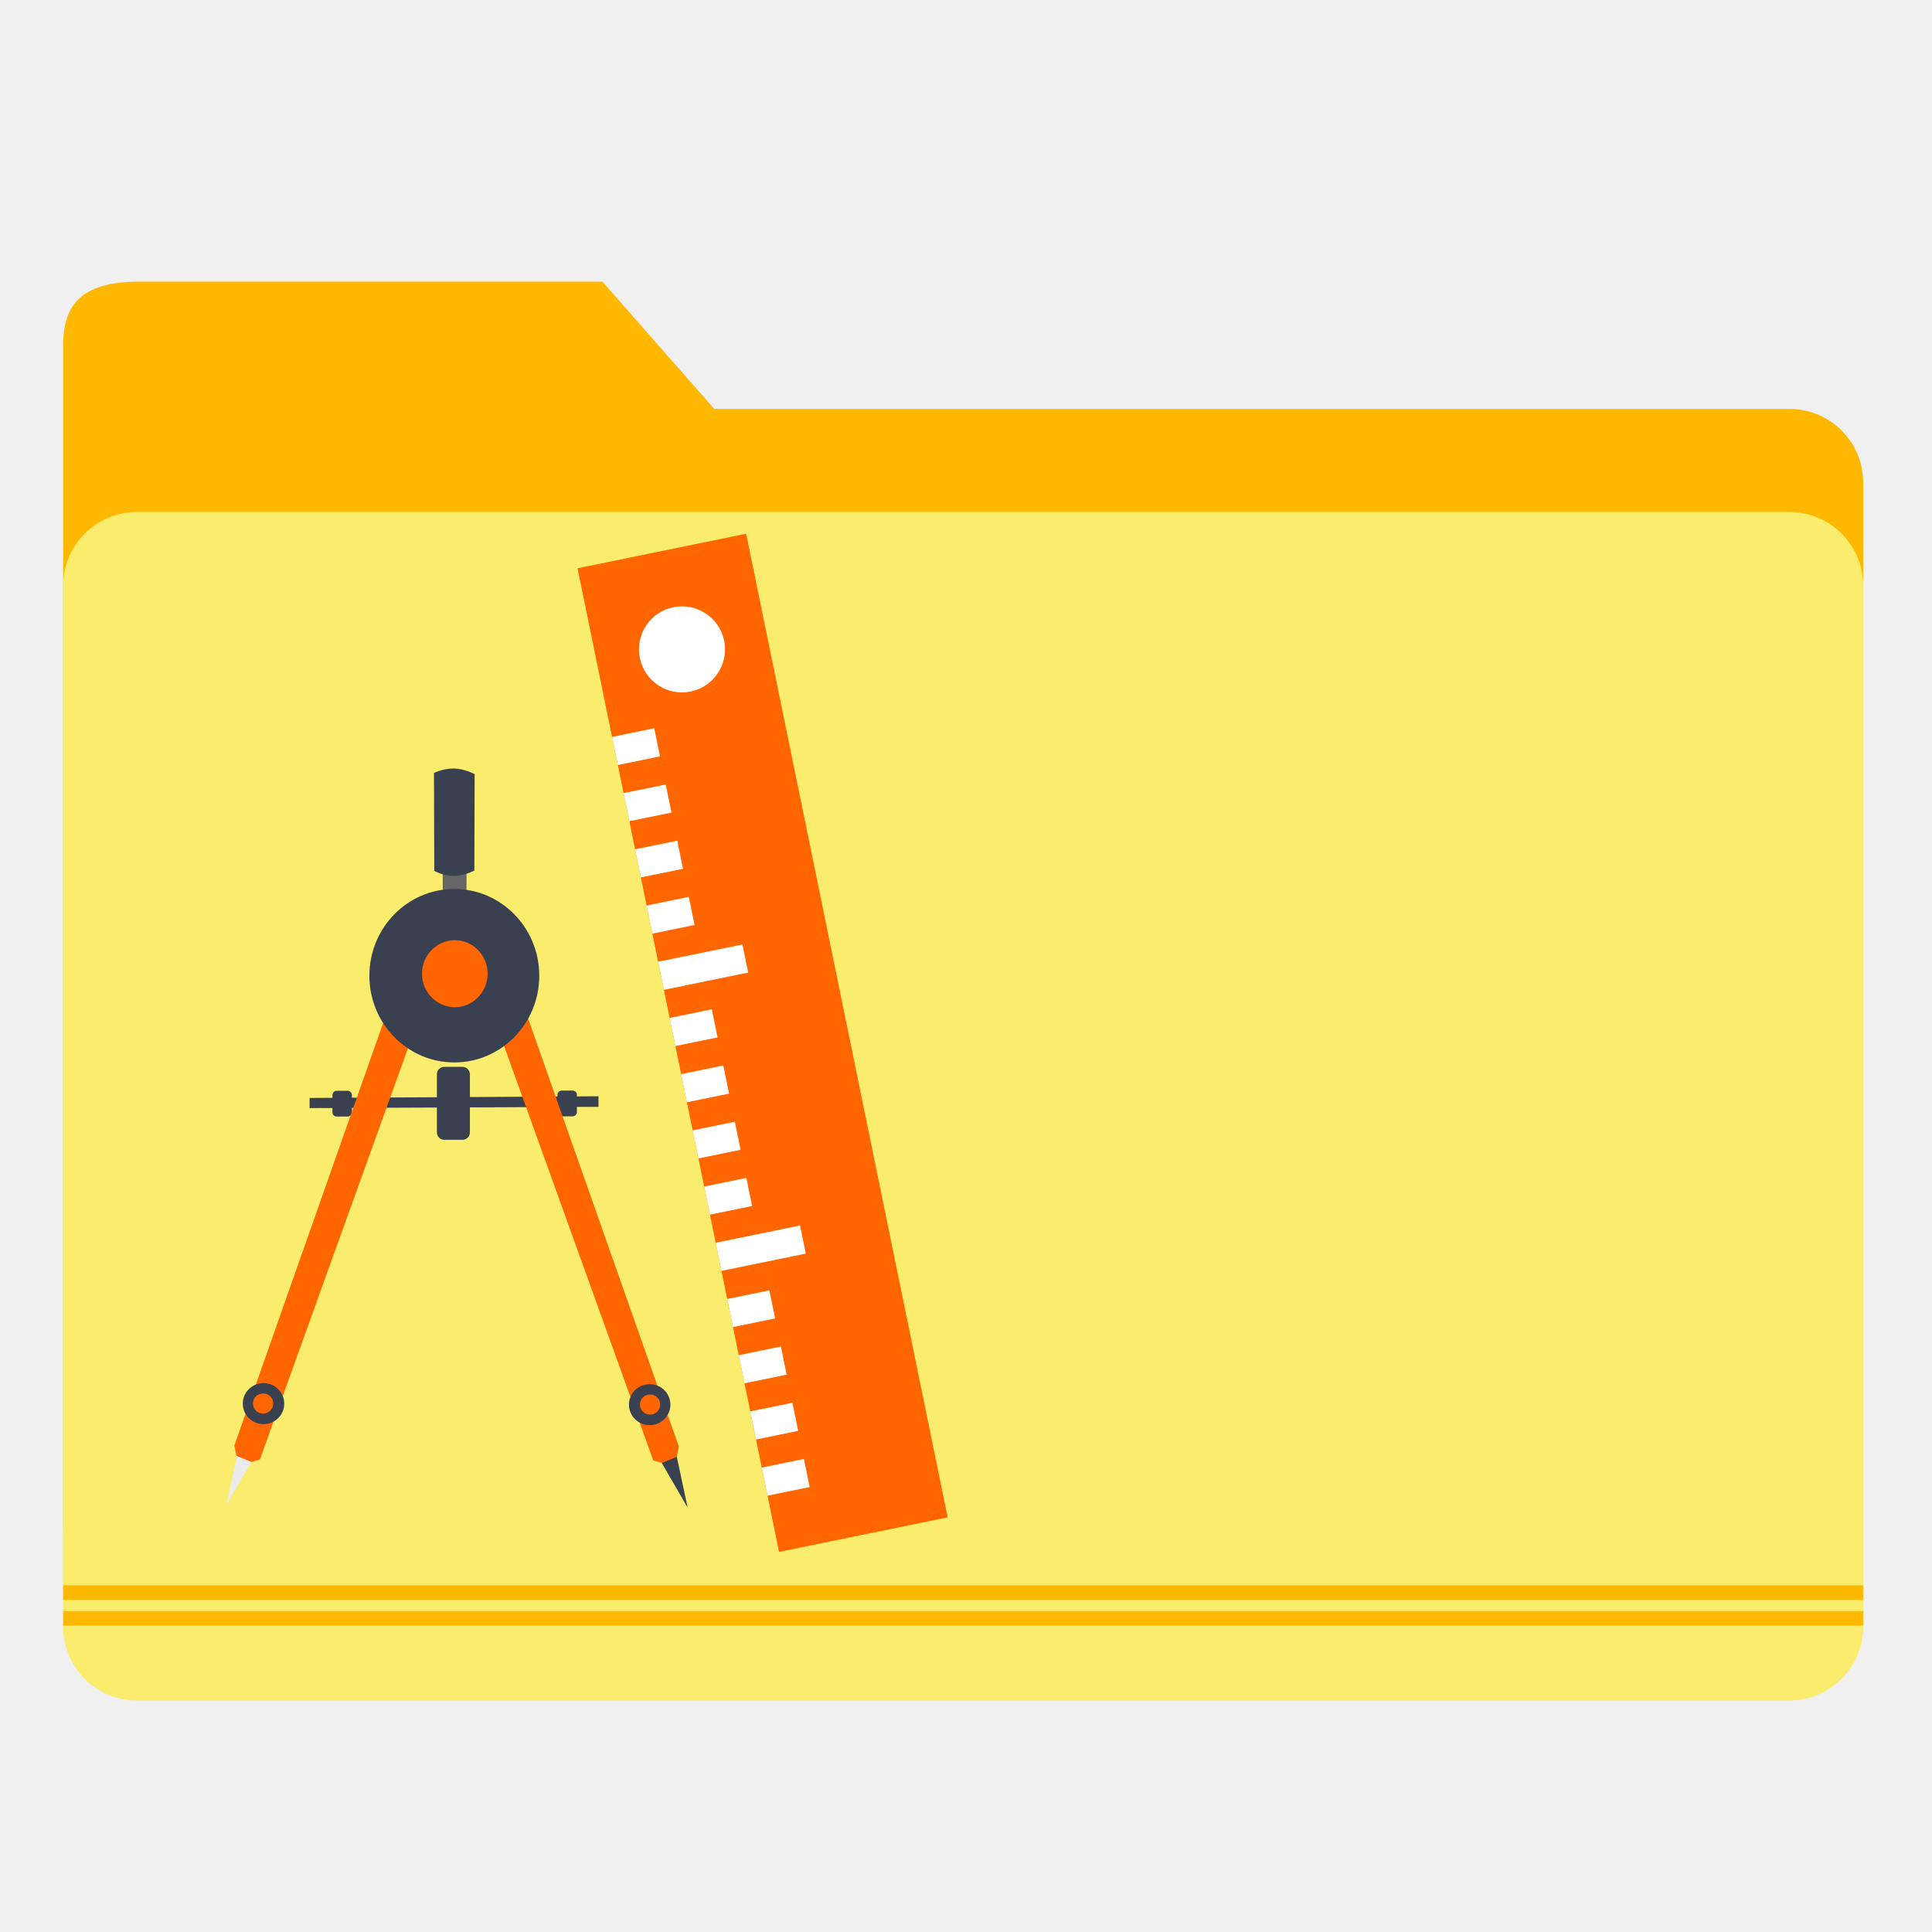
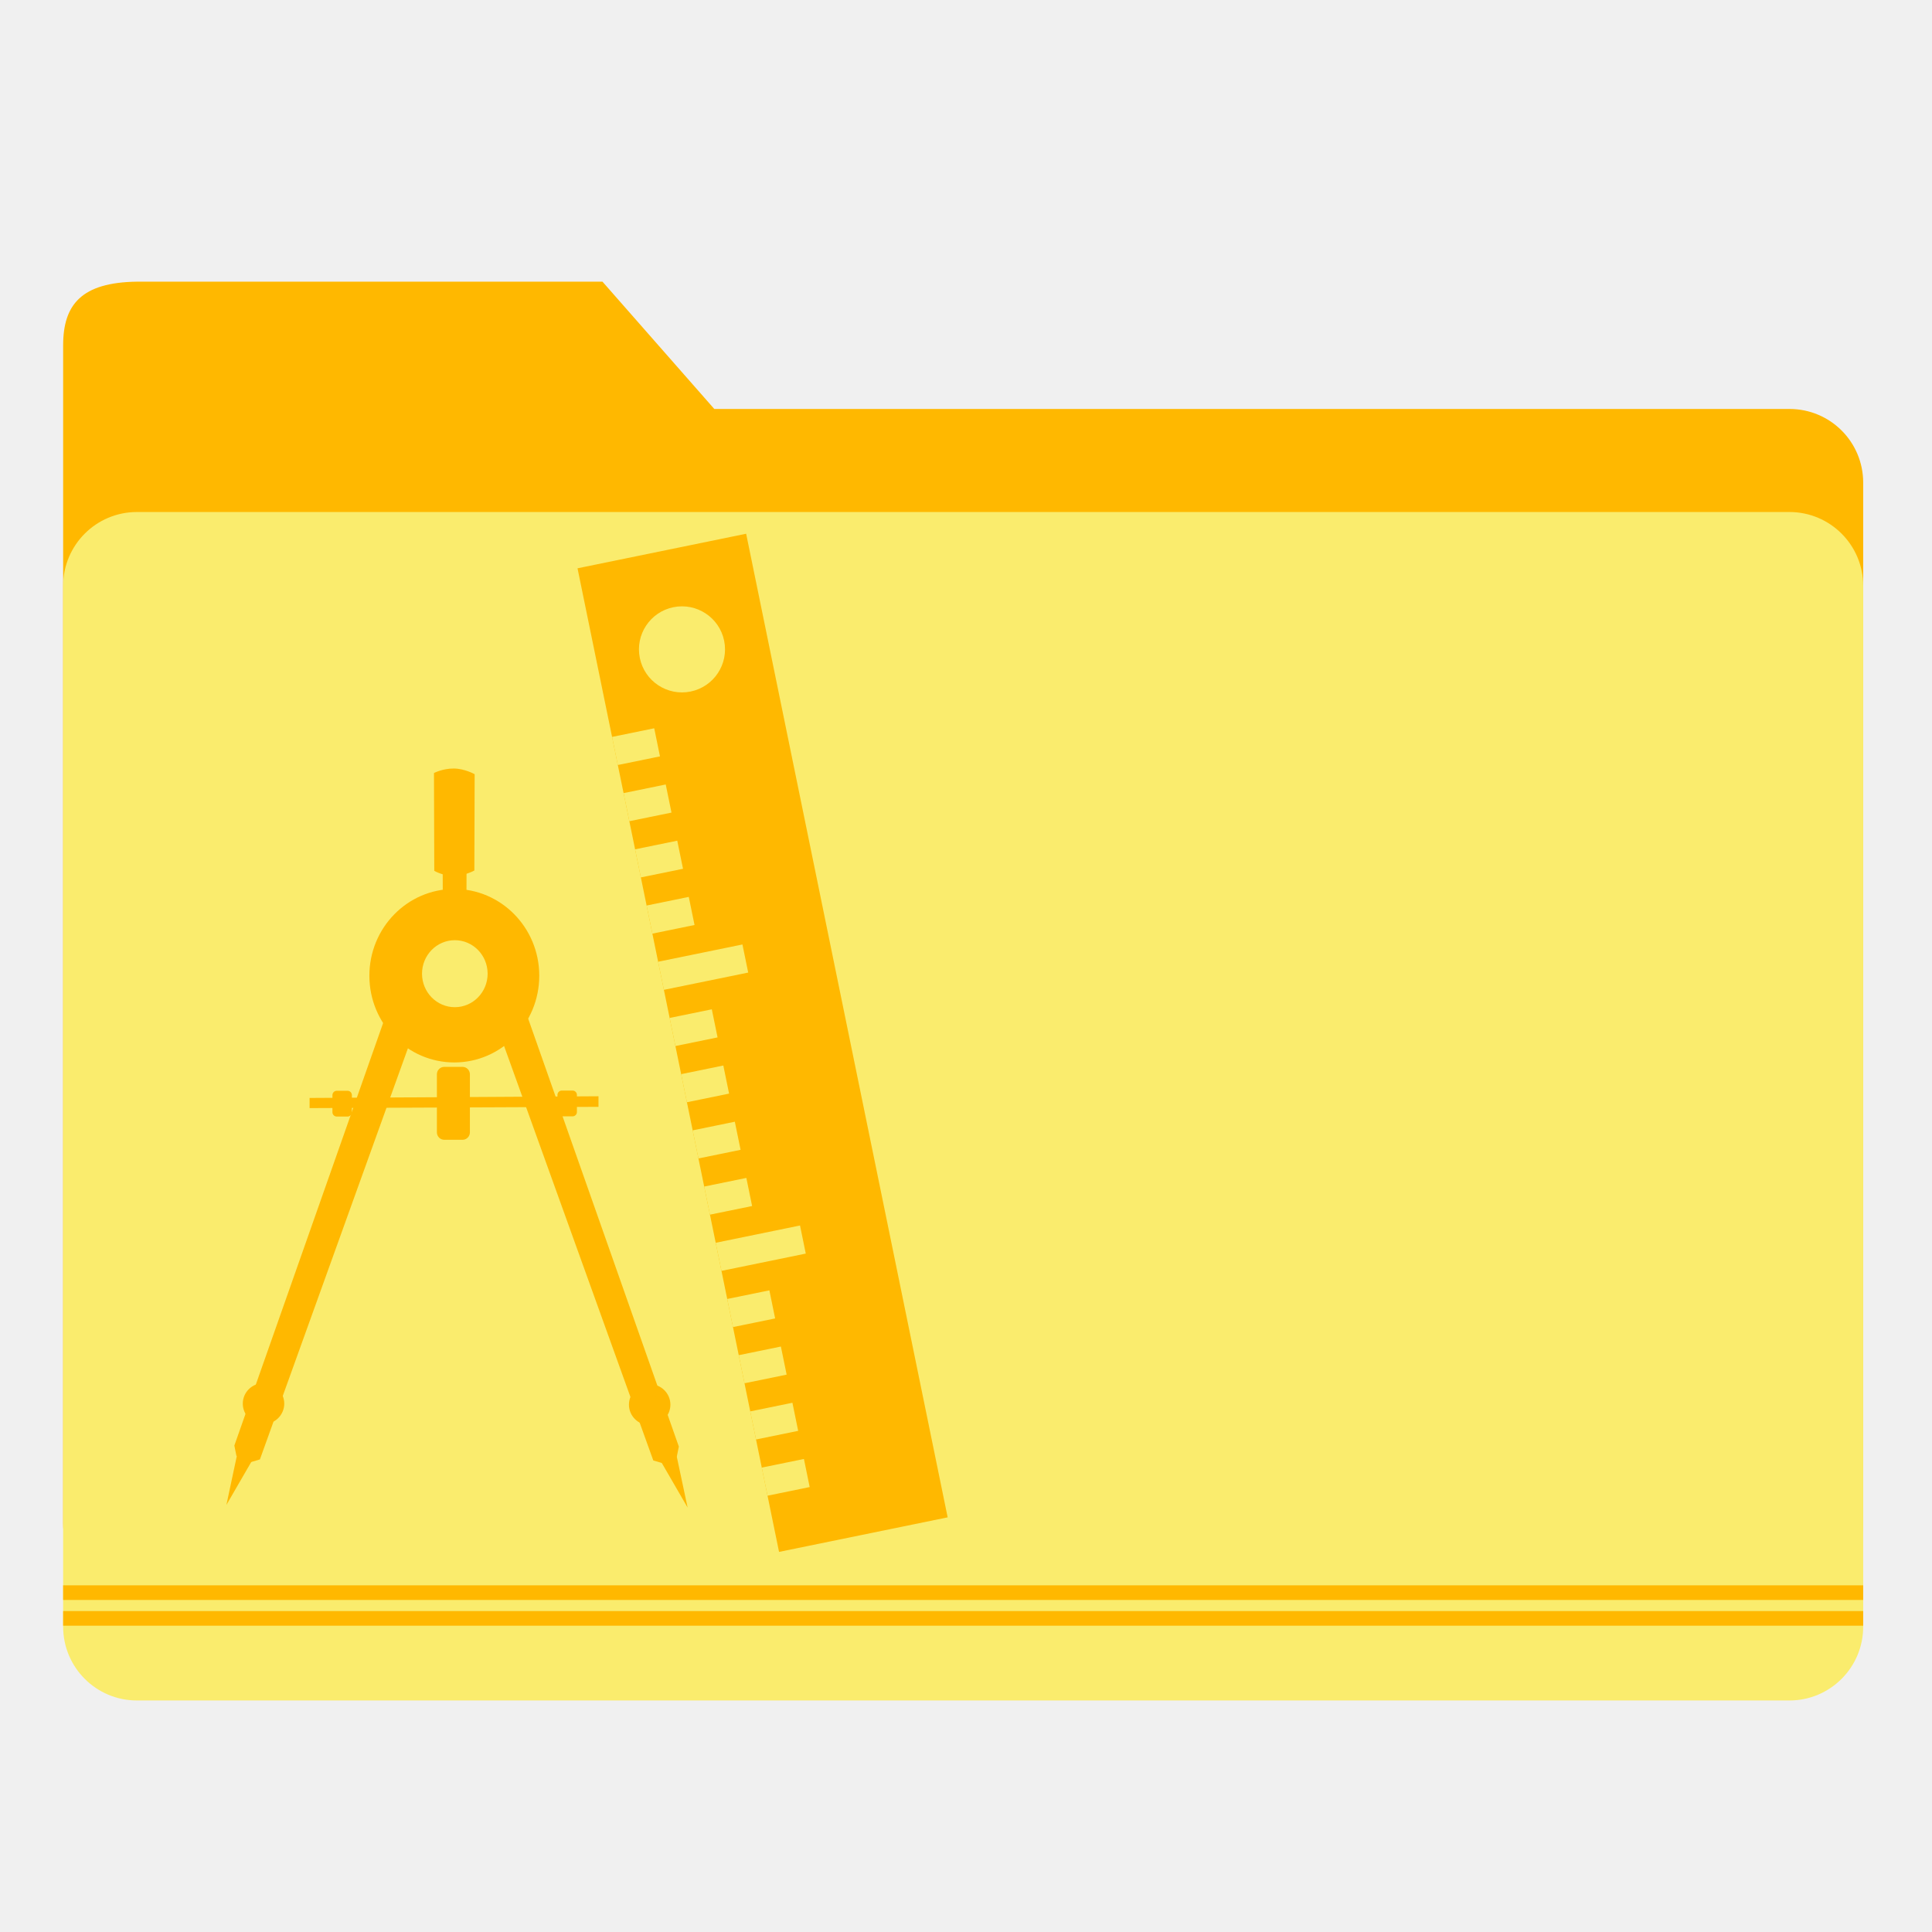
<svg xmlns="http://www.w3.org/2000/svg" width="512" height="512" id="svg2" version="1.1">
  <defs id="defs4" />
  <g id="layer1" transform="translate(0,-540.3622)">
-     <g id="g4227">
+     <g id="g4327">
      <g id="g4408" transform="translate(1.37e-4,-3.812793e-4)">
        <path style="opacity:1;fill:#ffb800;fill-opacity:1;stroke:none;stroke-width:0.5;stroke-linecap:round;stroke-miterlimit:4;stroke-dasharray:none;stroke-opacity:1" d="m 36.291,615.007 123.371,0 29.63,33.733 284.917,0 c 10.835,0 19.558,8.723 19.558,19.558 l 0,275.841 c 0,10.835 -8.723,19.558 -19.558,19.558 l -437.917,0 c -10.835,0 -19.558,-8.723 -19.558,-19.558 l 0,-312.255 c 0,-10.835 4.892,-16.681 19.558,-16.877 z" id="rect4150" />
        <rect style="opacity:1;fill:#faec6d;fill-opacity:1;stroke:none;stroke-width:0.5;stroke-linecap:round;stroke-miterlimit:4;stroke-dasharray:none;stroke-opacity:1" id="rect3348" width="477.033" height="314.957" x="16.733" y="676.05" ry="19.558" />
        <path style="opacity:1;fill:#ffb800;fill-opacity:1;stroke:none;stroke-width:0.5;stroke-linecap:round;stroke-miterlimit:4;stroke-dasharray:none;stroke-opacity:1" d="m 16.732,967.312 0,3.877 477.03,0 0,-3.877 -477.03,0 z" id="rect4153" />
        <path id="path4159" d="m 16.732,960.491 0,3.877 477.03,0 0,-3.877 -477.03,0 z" style="opacity:1;fill:#ffb800;fill-opacity:1;stroke:none;stroke-width:0.5;stroke-linecap:round;stroke-miterlimit:4;stroke-dasharray:none;stroke-opacity:1" />
      </g>
-       <g transform="matrix(0.727603,0,0,0.727603,-112.4793,201.8924)" id="g4188">
-         <g id="g4042" transform="matrix(0.8970336,0.4419623,-0.4419623,0.8970336,-225.2921,-174.3907)">
-           <g transform="translate(547.1676,647.9667)" id="g5">
-             <g transform="translate(34.34519,-44.44671)" id="g7">
-               <polygon transform="matrix(-0.5871527,-0.07409171,-0.07409171,0.5871527,628.1732,-111.0444)" style="fill:#ff6600" points="0.004,436.948 436.943,0 511.846,74.911 74.907,511.85 " id="polygon5" />
-               <g style="fill:#ffffff" transform="matrix(-0.5871527,-0.07409171,-0.07409171,0.5871527,628.1732,-111.0444)" id="g7-7">
-                 <path style="fill:#ffffff" d="m 449.429,99.874 c 10.346,-10.346 10.346,-27.11 0,-37.455 -10.346,-10.337 -27.11,-10.337 -37.455,0 -10.337,10.346 -10.337,27.11 0,37.455 10.346,10.346 27.109,10.346 37.455,0" id="path9" />
-                 <polygon style="fill:#ffffff" points="405.737,143.574 418.219,131.091 436.943,149.815 424.46,162.297 " id="polygon11" />
-                 <polygon style="fill:#ffffff" points="380.772,168.539 393.254,156.057 411.977,174.78 399.495,187.262 " id="polygon13" />
-                 <polygon style="fill:#ffffff" points="355.797,193.504 368.279,181.022 387.011,199.745 374.529,212.228 " id="polygon15" />
-                 <polygon style="fill:#ffffff" points="330.831,218.47 343.314,205.987 362.037,224.719 349.555,237.202 " id="polygon17" />
-                 <polygon style="fill:#ffffff" points="287.134,224.72 299.616,212.238 337.072,249.685 324.589,262.167 " id="polygon19" />
-                 <polygon style="fill:#ffffff" points="280.892,268.41 293.374,255.928 312.106,274.651 299.624,287.133 " id="polygon21" />
-                 <polygon style="fill:#ffffff" points="255.927,293.375 268.409,280.893 287.132,299.625 274.65,312.107 " id="polygon23" />
-                 <polygon style="fill:#ffffff" points="230.961,318.349 243.444,305.867 262.167,324.59 249.685,337.073 " id="polygon25" />
-                 <polygon style="fill:#ffffff" points="205.986,343.315 218.469,330.832 237.201,349.556 224.719,362.038 " id="polygon27" />
-                 <polygon style="fill:#ffffff" points="162.298,349.557 174.78,337.074 212.227,374.53 199.744,387.012 " id="polygon29" />
-                 <polygon style="fill:#ffffff" points="156.056,393.254 168.538,380.772 187.261,399.495 174.779,411.977 " id="polygon31" />
-                 <polygon style="fill:#ffffff" points="131.091,418.22 143.573,405.738 162.296,424.461 149.814,436.943 " id="polygon33" />
-                 <polygon style="fill:#ffffff" points="106.116,443.185 118.599,430.703 137.322,449.427 124.84,461.909 " id="polygon35" />
-                 <polygon style="fill:#ffffff" points="81.151,468.16 93.633,455.677 112.357,474.401 99.874,486.883 " id="polygon37" />
-               </g>
-             </g>
-           </g>
-         </g>
-         <g id="g4024">
-           <path id="path3900" d="m 267.347,865.086 0,3.697 105.224,-0.462 0,-3.852 z" style="fill:#394050;stroke:none" />
-           <rect rx="1.59" y="862.467" x="275.667" height="9.398" width="7.087" id="rect3902" style="fill:#394050;fill-opacity:1;stroke:none" />
-           <rect rx="1.59" y="862.39" x="357.628" height="9.398" width="7.087" id="rect3902-9" style="fill:#394050;fill-opacity:1;stroke:none" />
-           <rect rx="2.696" y="853.762" x="313.72" height="26.566" width="12.017" id="rect3902-1" style="fill:#394050;fill-opacity:1;stroke:none" />
-           <path id="path3858-6" d="m 237.051,1013.31 11.983,-20.698 -6.972,-2.832 z" style="fill:#ebebeb;stroke:none" />
-           <path id="path3008" d="m 240.702,995.432 5.447,2.233 3.105,-0.926 62.733,-174.25 -10.784,-4.776 -61.255,173.977 z" style="fill:#ff6600;stroke:none" />
-           <path transform="matrix(1.22011,0,0,1.22011,-458.2714,530.0525)" d="m 587.151,365.844 a 6.187,6.124 0 0 1 -6.18,6.124 6.187,6.124 0 0 1 -6.194,-6.11 6.187,6.124 0 0 1 6.165,-6.138 6.187,6.124 0 0 1 6.209,6.095" id="path3796" style="fill:#394050;fill-opacity:1;stroke:none" />
-           <path transform="matrix(0.5987788,0,0,0.5987788,-97.44844,757.3166)" d="m 587.151,365.844 a 6.187,6.124 0 0 1 -6.18,6.124 6.187,6.124 0 0 1 -6.194,-6.11 6.187,6.124 0 0 1 6.165,-6.138 6.187,6.124 0 0 1 6.209,6.095" id="path3796-7" style="fill:#ff6600;fill-opacity:1;stroke:none" />
-           <path id="path3858" d="m 405.035,1014.279 -11.983,-20.698 6.972,-2.832 z" style="fill:#394050;stroke:none" />
-           <path id="path3008-5" d="m 401.083,995.807 -5.447,2.233 -3.105,-0.926 -62.733,-174.25 10.784,-4.776 61.255,173.977 z" style="fill:#ff6600;stroke:none" />
-           <path transform="matrix(-1.22011,0,0,1.22011,1100.056,530.4267)" d="m 587.151,365.844 a 6.187,6.124 0 0 1 -6.18,6.124 6.187,6.124 0 0 1 -6.194,-6.11 6.187,6.124 0 0 1 6.165,-6.138 6.187,6.124 0 0 1 6.209,6.095" id="path3796-3" style="fill:#394050;fill-opacity:1;stroke:none" />
-           <path transform="matrix(-0.5987788,0,0,0.5987788,739.2329,757.6909)" d="m 587.151,365.844 a 6.187,6.124 0 0 1 -6.18,6.124 6.187,6.124 0 0 1 -6.194,-6.11 6.187,6.124 0 0 1 6.165,-6.138 6.187,6.124 0 0 1 6.209,6.095" id="path3796-7-5" style="fill:#ff6600;fill-opacity:1;stroke:none" />
-           <path id="path3880-2" d="m 315.879,798.001 c 0,0 1.789,1.089 4.165,1.089 2.376,4.6e-4 4.422,-1.153 4.422,-1.153 l 0.064,-20.634 c 0,0 -2.132,-1.207 -4.486,-1.218 -2.353,-0.011 -4.229,0.961 -4.229,0.961 z" style="fill:#666666;stroke:none" />
-           <path transform="matrix(1.302674,0,0,1.22011,-505.0405,525.9461)" d="m 657.143,241.464 a 23.75,25.893 0 0 1 -23.722,25.893 23.75,25.893 0 0 1 -23.778,-25.832 23.75,25.893 0 0 1 23.666,-25.953 23.75,25.893 0 0 1 23.833,25.771" id="path3878" style="fill:#394050;fill-opacity:1;stroke:none" />
-           <path id="path3880" d="m 312.761,782.356 c 0,0 3.041,1.851 7.081,1.852 4.04,7.8e-4 7.517,-1.961 7.517,-1.961 l 0.109,-35.078 c 0,0 -3.625,-2.052 -7.626,-2.07 -4.001,-0.018 -7.19,1.634 -7.19,1.634 z" style="fill:#394050;stroke:none" />
-           <path transform="matrix(0.5031015,0,0,0.4712148,1.585938,706.0422)" d="m 657.143,241.464 a 23.75,25.893 0 0 1 -23.722,25.893 23.75,25.893 0 0 1 -23.778,-25.832 23.75,25.893 0 0 1 23.666,-25.953 23.75,25.893 0 0 1 23.833,25.771" id="path3878-2" style="fill:#ff6600;fill-opacity:1;stroke:none" />
-         </g>
+       <polygon transform="matrix(-0.3593994,-0.237171,-0.237171,0.3593994,354.7736,785.4389)" style="fill:#ffb800;fill-opacity:1" points="511.846,74.911 74.907,511.85 0.004,436.948 436.943,0 " id="polygon5" />
+       <g style="fill:#faec6d;fill-opacity:1" transform="matrix(-0.3593994,-0.237171,-0.237171,0.3593994,354.7736,785.4389)" id="g7-7">
+         <path style="fill:#faec6d;fill-opacity:1" d="m 449.429,99.874 c 10.346,-10.346 10.346,-27.11 0,-37.455 -10.346,-10.337 -27.11,-10.337 -37.455,0 -10.337,10.346 -10.337,27.11 0,37.455 10.346,10.346 27.109,10.346 37.455,0" id="path9" />
+         <polygon style="fill:#faec6d;fill-opacity:1" points="436.943,149.815 424.46,162.297 405.737,143.574 418.219,131.091 " id="polygon11" />
+         <polygon style="fill:#faec6d;fill-opacity:1" points="411.977,174.78 399.495,187.262 380.772,168.539 393.254,156.057 " id="polygon13" />
+         <polygon style="fill:#faec6d;fill-opacity:1" points="387.011,199.745 374.529,212.228 355.797,193.504 368.279,181.022 " id="polygon15" />
+         <polygon style="fill:#faec6d;fill-opacity:1" points="362.037,224.719 349.555,237.202 330.831,218.47 343.314,205.987 " id="polygon17" />
+         <polygon style="fill:#faec6d;fill-opacity:1" points="337.072,249.685 324.589,262.167 287.134,224.72 299.616,212.238 " id="polygon19" />
+         <polygon style="fill:#faec6d;fill-opacity:1" points="312.106,274.651 299.624,287.133 280.892,268.41 293.374,255.928 " id="polygon21" />
+         <polygon style="fill:#faec6d;fill-opacity:1" points="287.132,299.625 274.65,312.107 255.927,293.375 268.409,280.893 " id="polygon23" />
+         <polygon style="fill:#faec6d;fill-opacity:1" points="262.167,324.59 249.685,337.073 230.961,318.349 243.444,305.867 " id="polygon25" />
+         <polygon style="fill:#faec6d;fill-opacity:1" points="237.201,349.556 224.719,362.038 205.986,343.315 218.469,330.832 " id="polygon27" />
+         <polygon style="fill:#faec6d;fill-opacity:1" points="212.227,374.53 199.744,387.012 162.298,349.557 174.78,337.074 " id="polygon29" />
+         <polygon style="fill:#faec6d;fill-opacity:1" points="187.261,399.495 174.779,411.977 156.056,393.254 168.538,380.772 " id="polygon31" />
+         <polygon style="fill:#faec6d;fill-opacity:1" points="162.296,424.461 149.814,436.943 131.091,418.22 143.573,405.738 " id="polygon33" />
+         <polygon style="fill:#faec6d;fill-opacity:1" points="137.322,449.427 124.84,461.909 106.116,443.185 118.599,430.703 " id="polygon35" />
+         <polygon style="fill:#faec6d;fill-opacity:1" points="112.357,474.401 99.874,486.883 81.151,468.16 93.633,455.677 " id="polygon37" />
      </g>
+       <path id="path3900" d="m 82.043,831.331 0,2.69 76.562,-0.336 0,-2.802 z" style="fill:#ffb800;stroke:none;fill-opacity:1" />
+       <rect rx="1.157" y="829.426" x="88.097" height="6.838" width="5.156" id="rect3902" style="fill:#ffb800;fill-opacity:1;stroke:none" />
+       <rect rx="1.157" y="829.37" x="147.732" height="6.838" width="5.156" id="rect3902-9" style="fill:#ffb800;fill-opacity:1;stroke:none" />
+       <rect rx="1.961" y="823.092" x="115.784" height="19.329" width="8.743" id="rect3902-1" style="fill:#ffb800;fill-opacity:1;stroke:none" />
+       <path id="path3858-6" d="m 60,939.179 8.719,-15.06 -5.073,-2.061 z" style="fill:#ffb800;stroke:none;fill-opacity:1" />
+       <path id="path3008" d="m 62.656,926.172 3.963,1.625 2.259,-0.674 45.644,-126.785 -7.847,-3.475 -44.569,126.586 z" style="fill:#ffb800;stroke:none;fill-opacity:1" />
+       <path d="m 75.328,912.34 a 5.493,5.437 0 0 1 -5.486,5.437 5.493,5.437 0 0 1 -5.499,-5.424 5.493,5.437 0 0 1 5.473,-5.449 5.493,5.437 0 0 1 5.512,5.411" id="path3796" style="fill:#ffb800;fill-opacity:1;stroke:none" />
+       <path d="m 72.423,912.307 a 2.696,2.668 0 0 1 -2.692,2.668 2.696,2.668 0 0 1 -2.699,-2.662 2.696,2.668 0 0 1 2.686,-2.674 2.696,2.668 0 0 1 2.705,2.656" id="path3796-7" style="fill:#ffb800;fill-opacity:1;stroke:none" />
+       <path id="path3858" d="m 182.226,939.885 -8.719,-15.06 5.073,-2.061 z" style="fill:#ffb800;stroke:none;fill-opacity:1" />
+       <path id="path3008-5" d="m 179.349,926.444 -3.963,1.625 -2.259,-0.674 -45.644,-126.785 7.847,-3.475 44.569,126.586 z" style="fill:#ffb800;stroke:none;fill-opacity:1" />
+       <path transform="scale(-1,1)" d="m -166.678,912.612 a 5.493,5.437 0 0 1 -5.486,5.437 5.493,5.437 0 0 1 -5.499,-5.424 5.493,5.437 0 0 1 5.473,-5.449 5.493,5.437 0 0 1 5.512,5.411" id="path3796-3" style="fill:#ffb800;fill-opacity:1;stroke:none" />
+       <path transform="scale(-1,1)" d="m -169.583,912.579 a 2.696,2.668 0 0 1 -2.692,2.668 2.696,2.668 0 0 1 -2.699,-2.662 2.696,2.668 0 0 1 2.686,-2.674 2.696,2.668 0 0 1 2.705,2.656" id="path3796-7-5" style="fill:#ffb800;fill-opacity:1;stroke:none" />
+       <path id="path3880-2" d="m 117.355,782.52 c 0,0 1.302,0.792 3.031,0.793 1.729,3.3e-4 3.217,-0.839 3.217,-0.839 l 0.047,-15.014 c 0,0 -1.552,-0.878 -3.264,-0.886 -1.712,-0.008 -3.077,0.699 -3.077,0.699 z" style="fill:#ffb800;stroke:none;fill-opacity:1" />
+       <path d="m 142.911,798.934 a 22.511,22.987 0 0 1 -22.485,22.987 22.511,22.987 0 0 1 -22.537,-22.933 22.511,22.987 0 0 1 22.432,-23.04 22.511,22.987 0 0 1 22.59,22.878" id="path3878" style="fill:#ffb800;fill-opacity:1;stroke:none" />
+       <path id="path3880" d="m 115.087,771.137 c 0,0 2.213,1.347 5.152,1.347 2.939,5.7e-4 5.469,-1.427 5.469,-1.427 l 0.079,-25.523 c 0,0 -2.638,-1.493 -5.548,-1.506 -2.911,-0.013 -5.231,1.189 -5.231,1.189 z" style="fill:#ffb800;stroke:none;fill-opacity:1" />
+       <path d="m 129.227,798.399 a 8.694,8.878 0 0 1 -8.684,8.878 8.694,8.878 0 0 1 -8.704,-8.857 8.694,8.878 0 0 1 8.663,-8.898 8.694,8.878 0 0 1 8.724,8.836" id="path3878-2" style="fill:#faec6d;fill-opacity:1;stroke:none" />
    </g>
  </g>
</svg>
